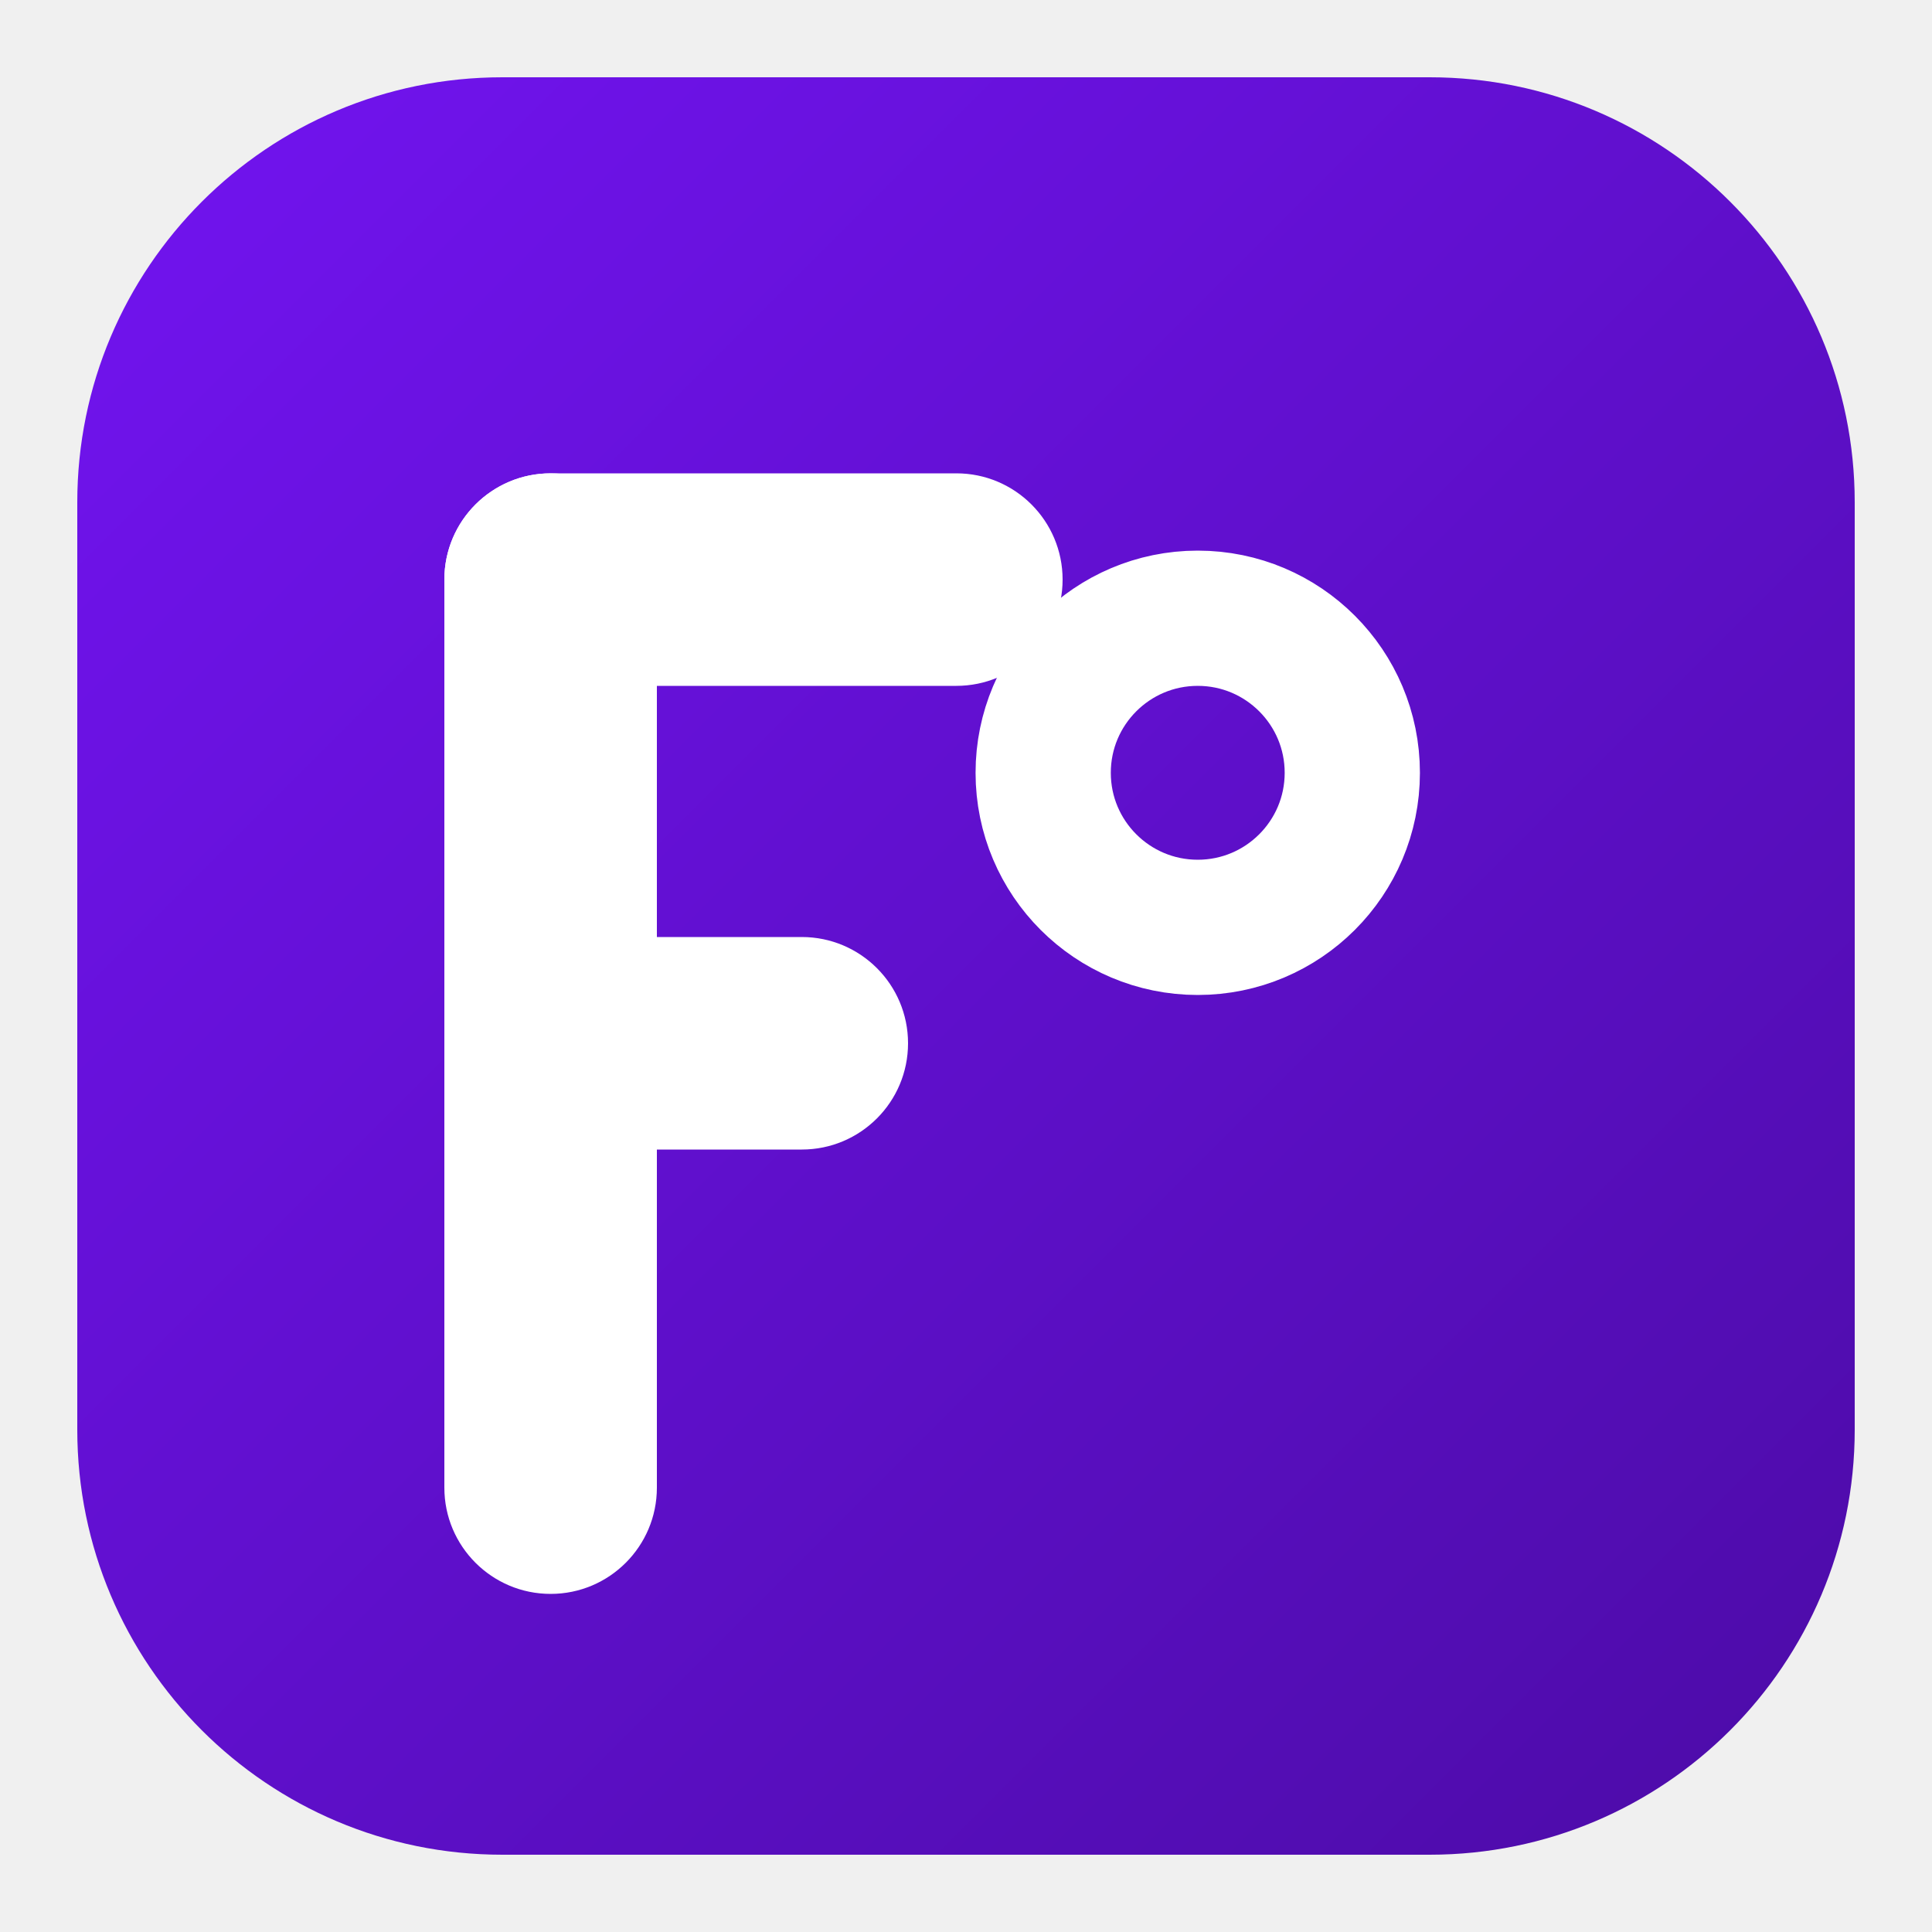
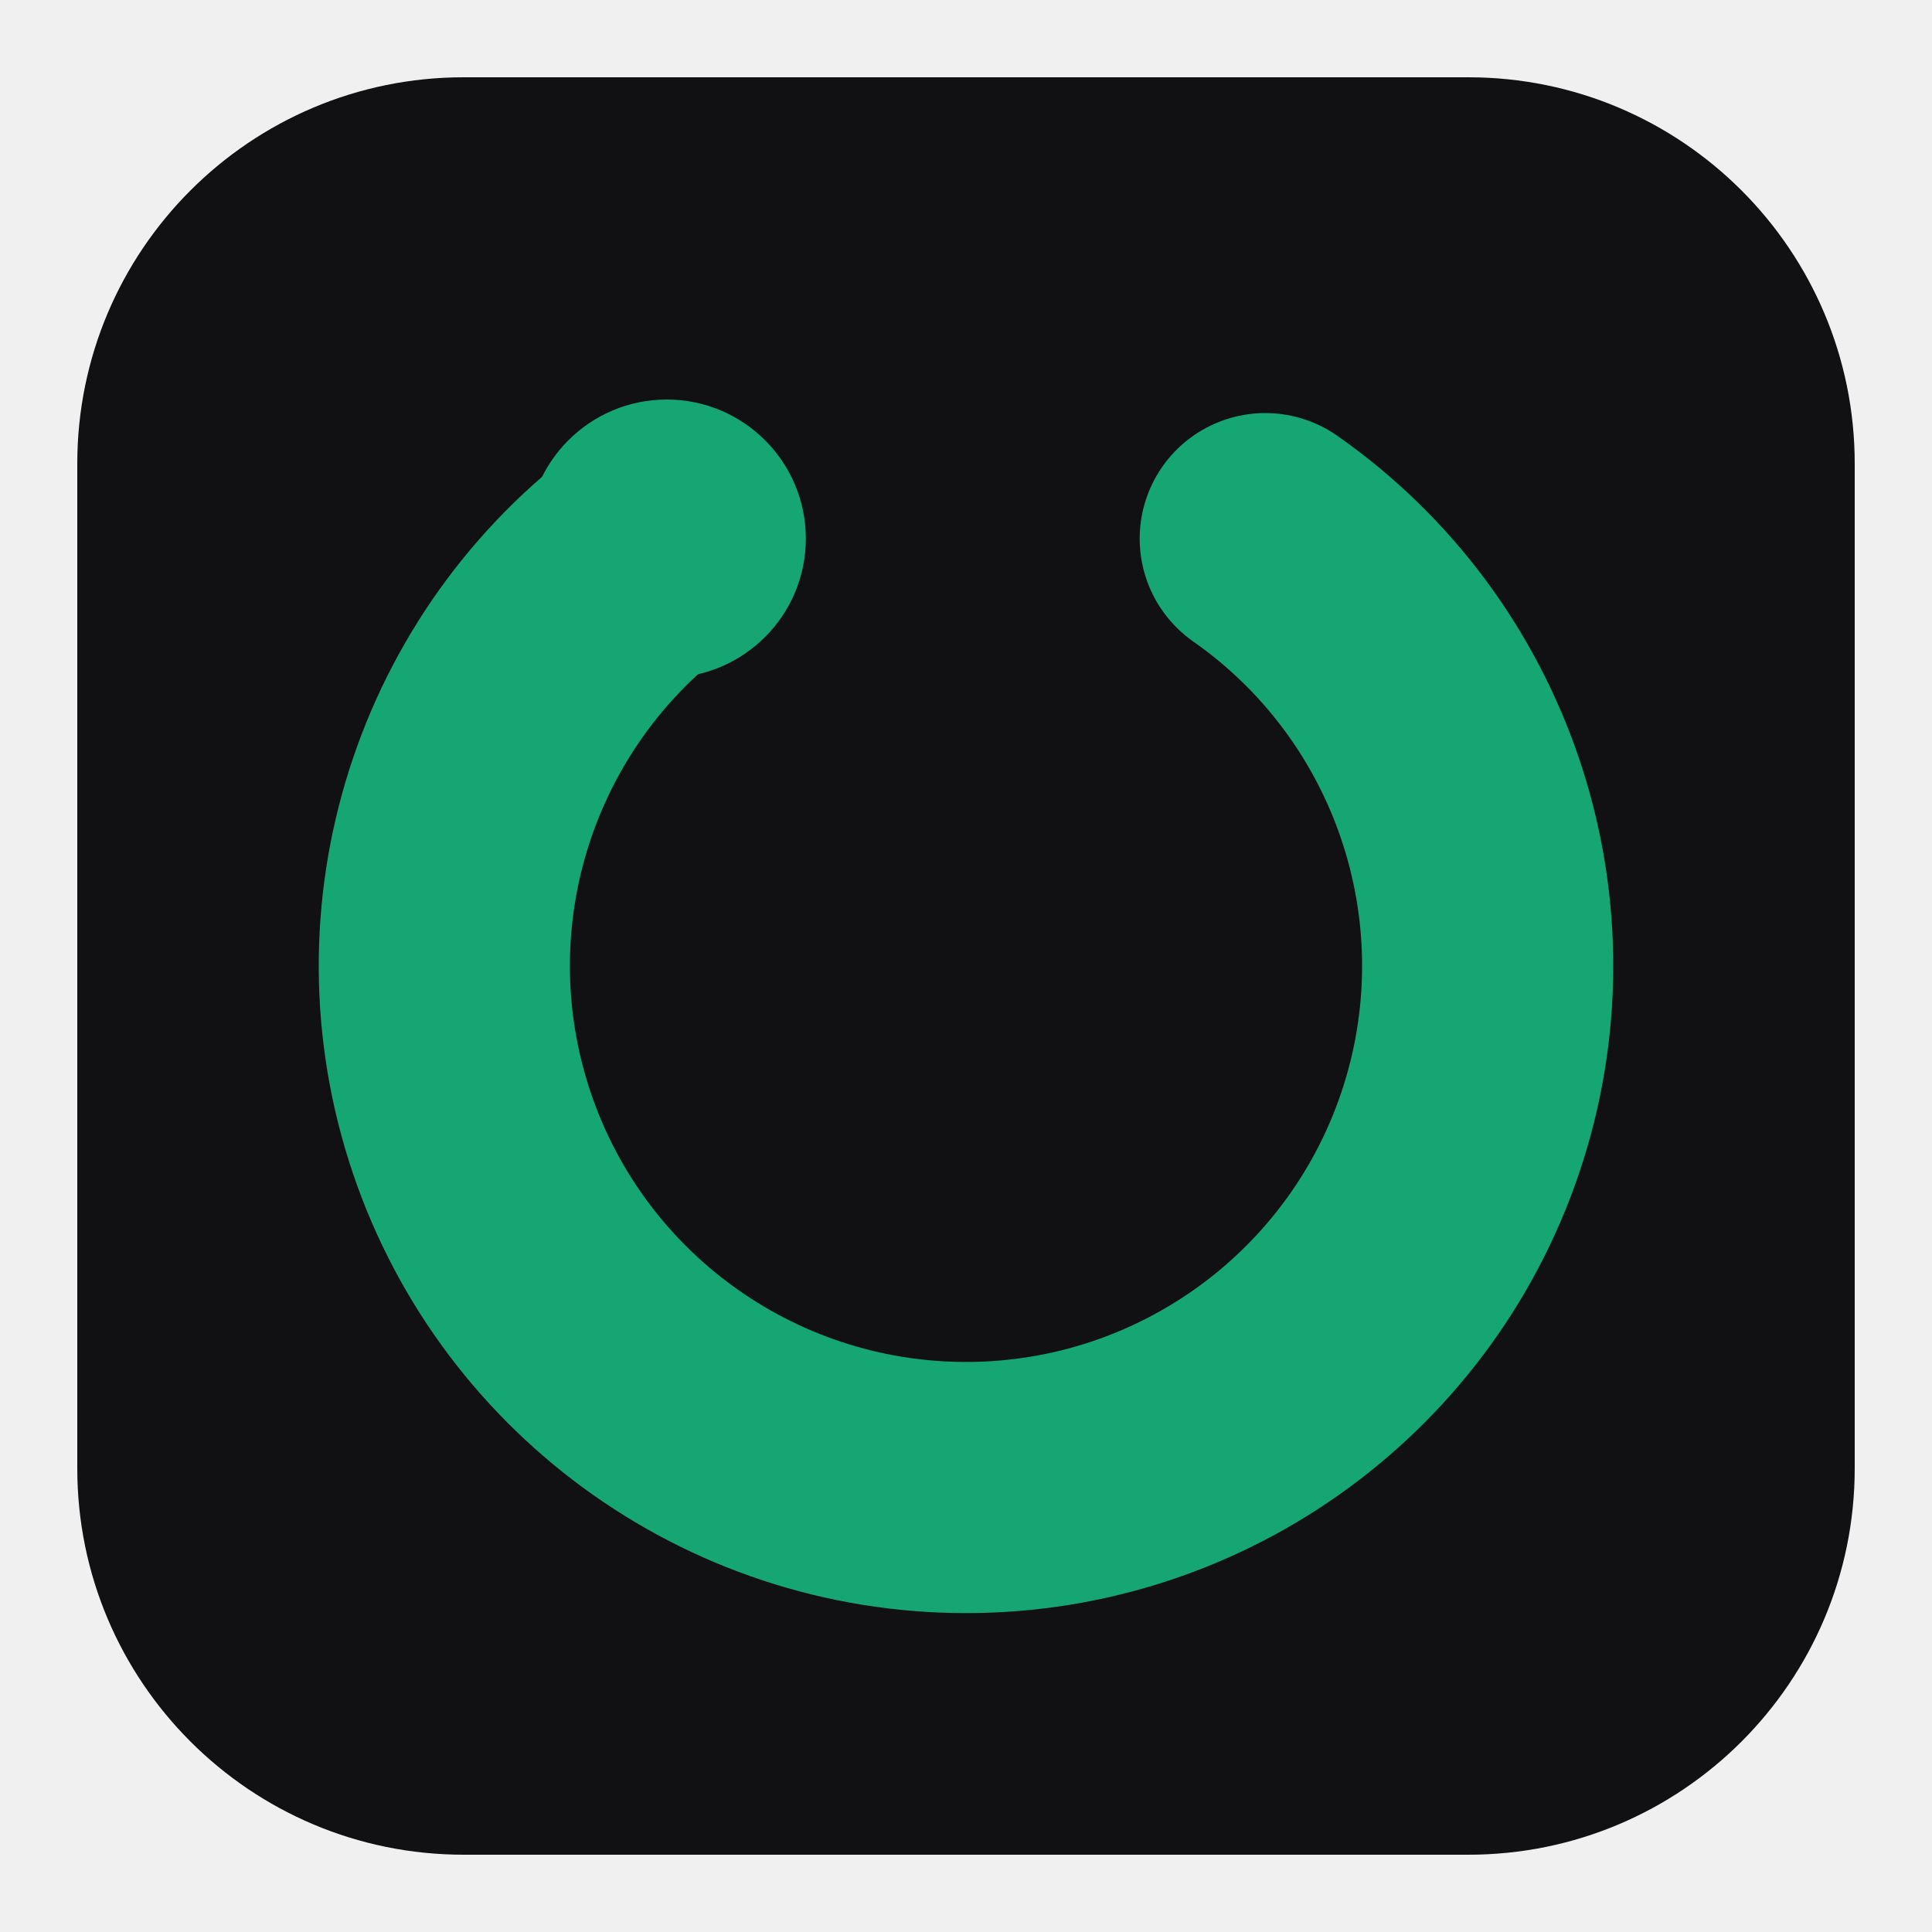
<svg xmlns="http://www.w3.org/2000/svg" viewBox="0 0 100 100">
-   <defs>
-     <linearGradient id="g" x1="0" y1="0" x2="100" y2="100" gradientUnits="userSpaceOnUse">
-       <stop offset="0" stop-color="#7414F4" />
-       <stop offset="1" stop-color="#4a0ba3" />
-     </linearGradient>
-   </defs>
-   <rect x="4" y="4" width="92" height="92" rx="22" fill="url(#g)" />
-   <g fill="none" stroke="#ffffff" stroke-width="7" stroke-linecap="round">
-     <path d="M62 32a8 8 0 1 1 -0.01 0" />
-   </g>
-   <g fill="#ffffff">
-     <rect x="23" y="24.5" width="11" height="58" rx="5.5" />
-     <rect x="23" y="24.5" width="32" height="11" rx="5.5" />
-     <rect x="23" y="48.5" width="24" height="11" rx="5.5" />
-   </g>
+   <rect x="4" y="4" width="92" height="92" rx="20" fill="#111114" />
+   <path d="M 65.49 27.88 A 27 27 0 1 1 34.51 27.88" fill="none" stroke="#16A673" stroke-width="13" stroke-linecap="round" />
+   <circle cx="34.51" cy="27.88" r="7.2" fill="#16A673" />
</svg>
